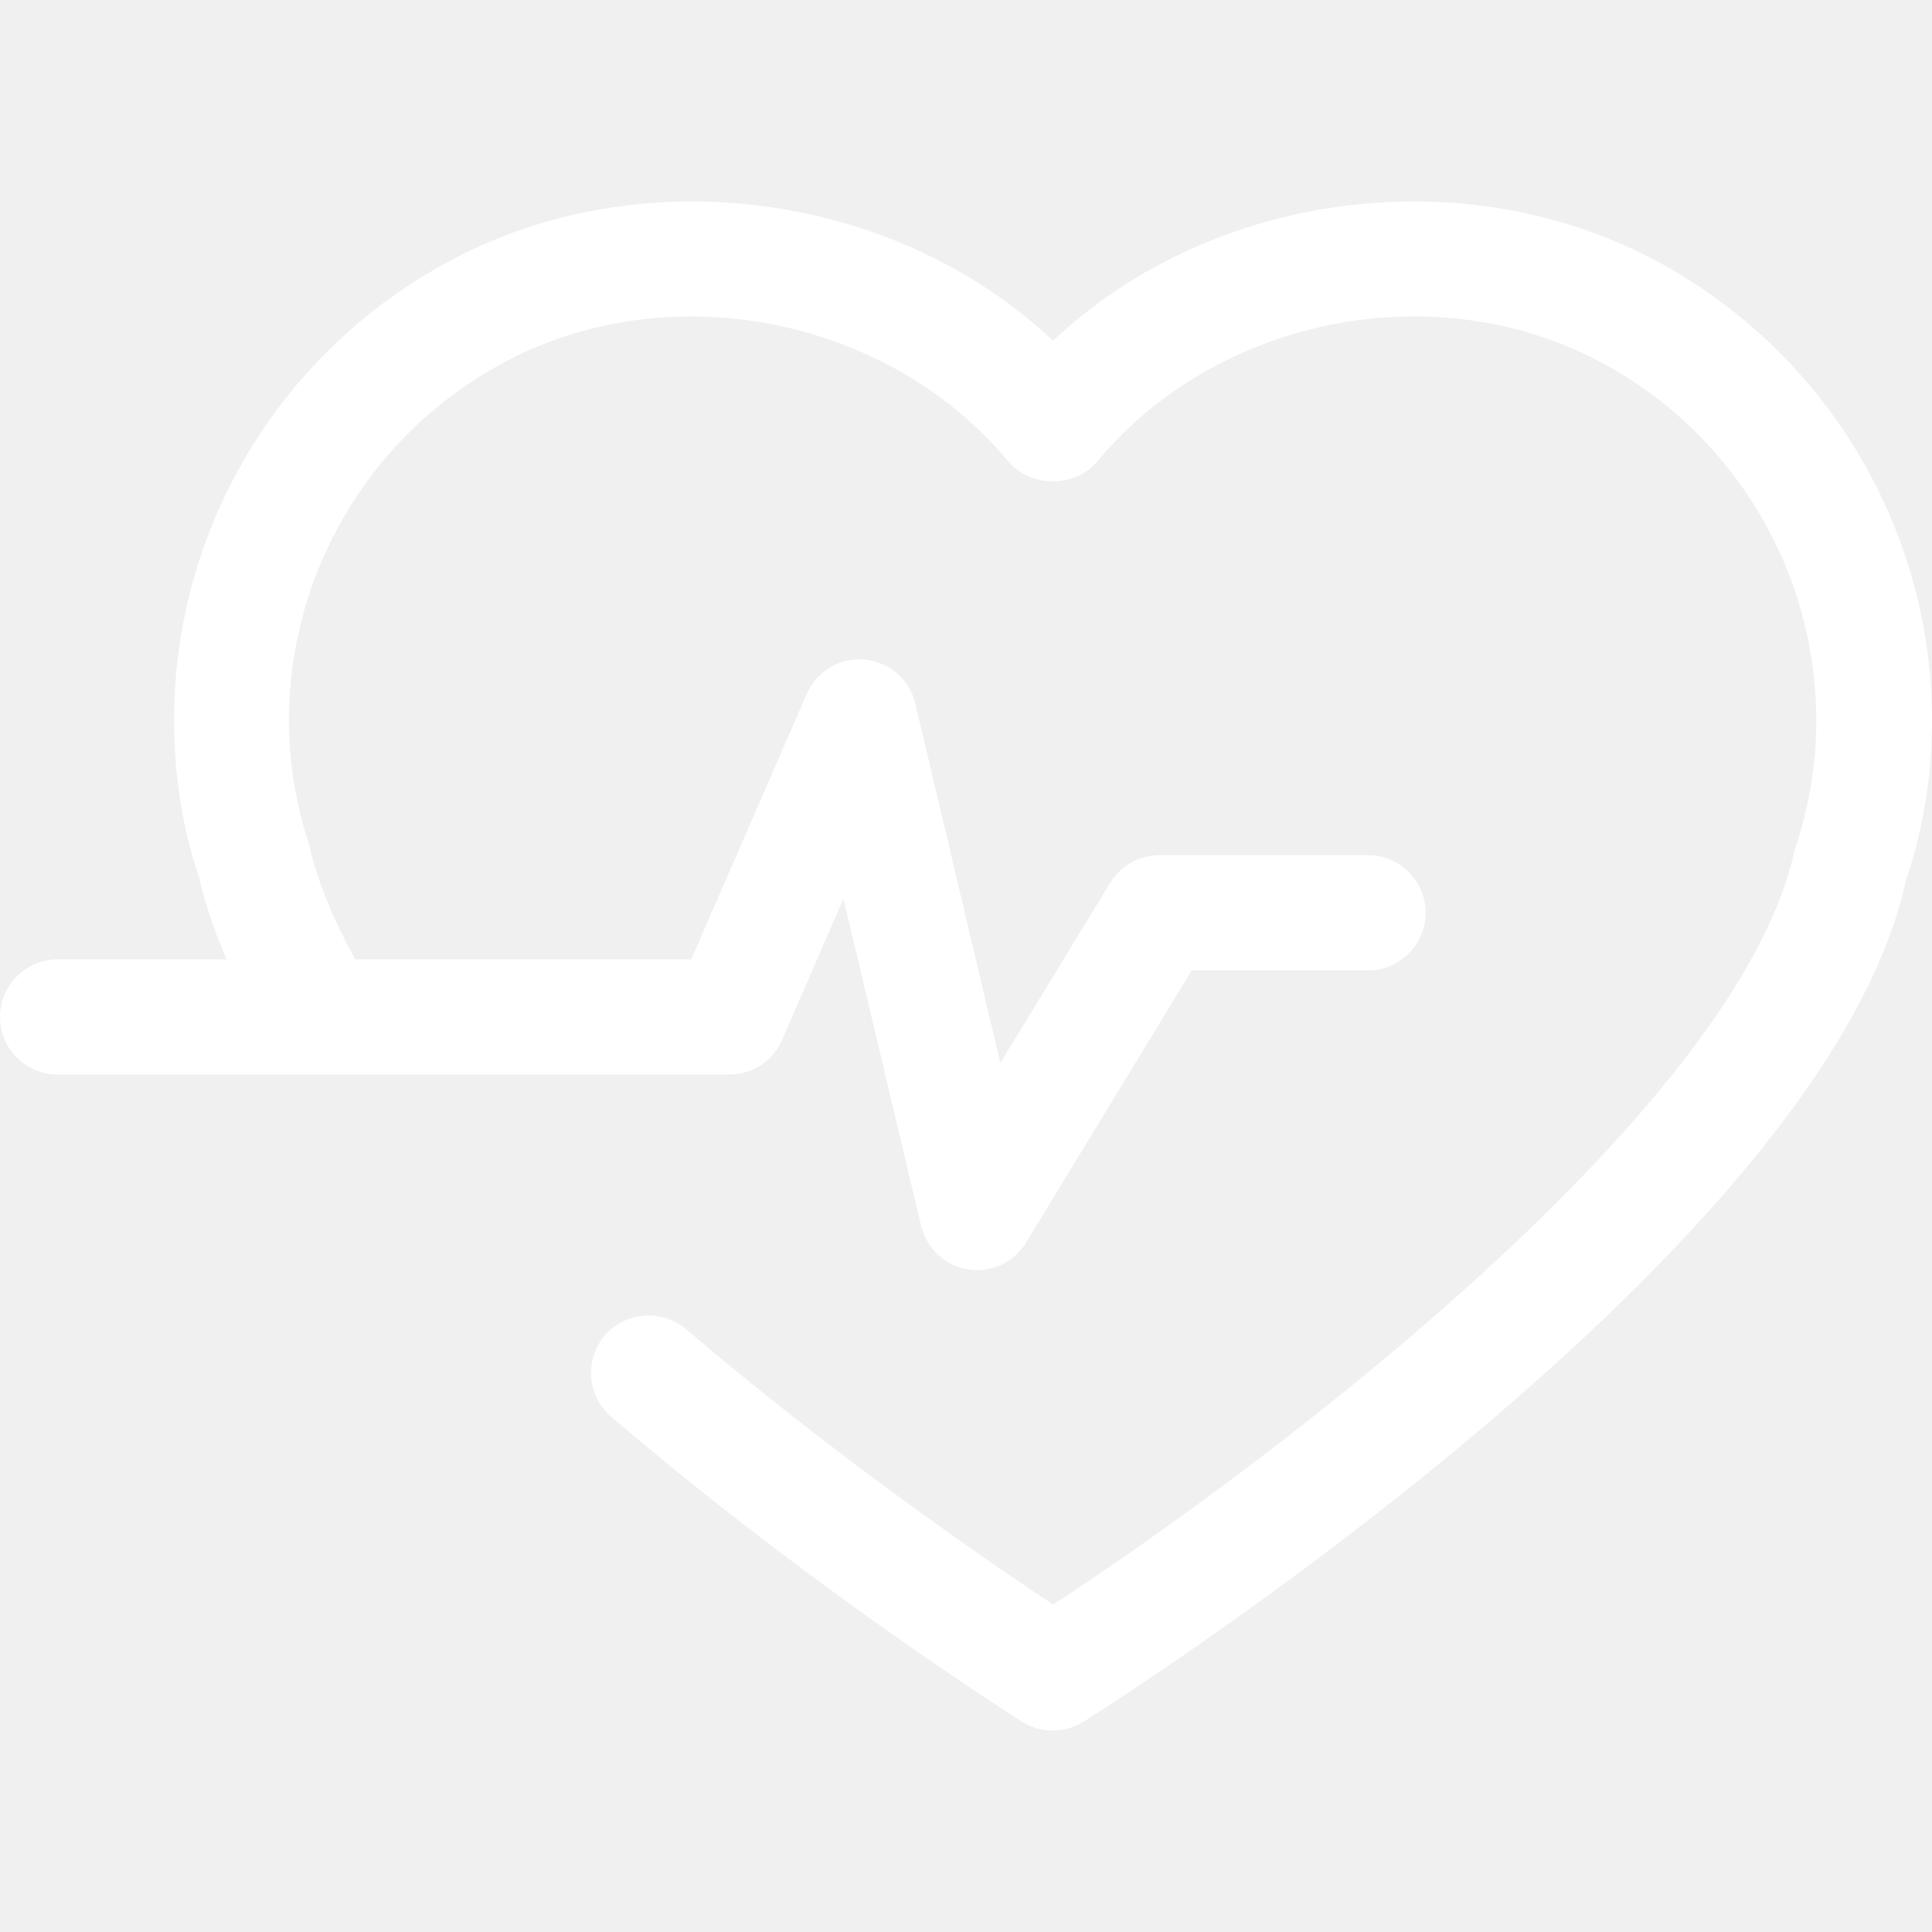
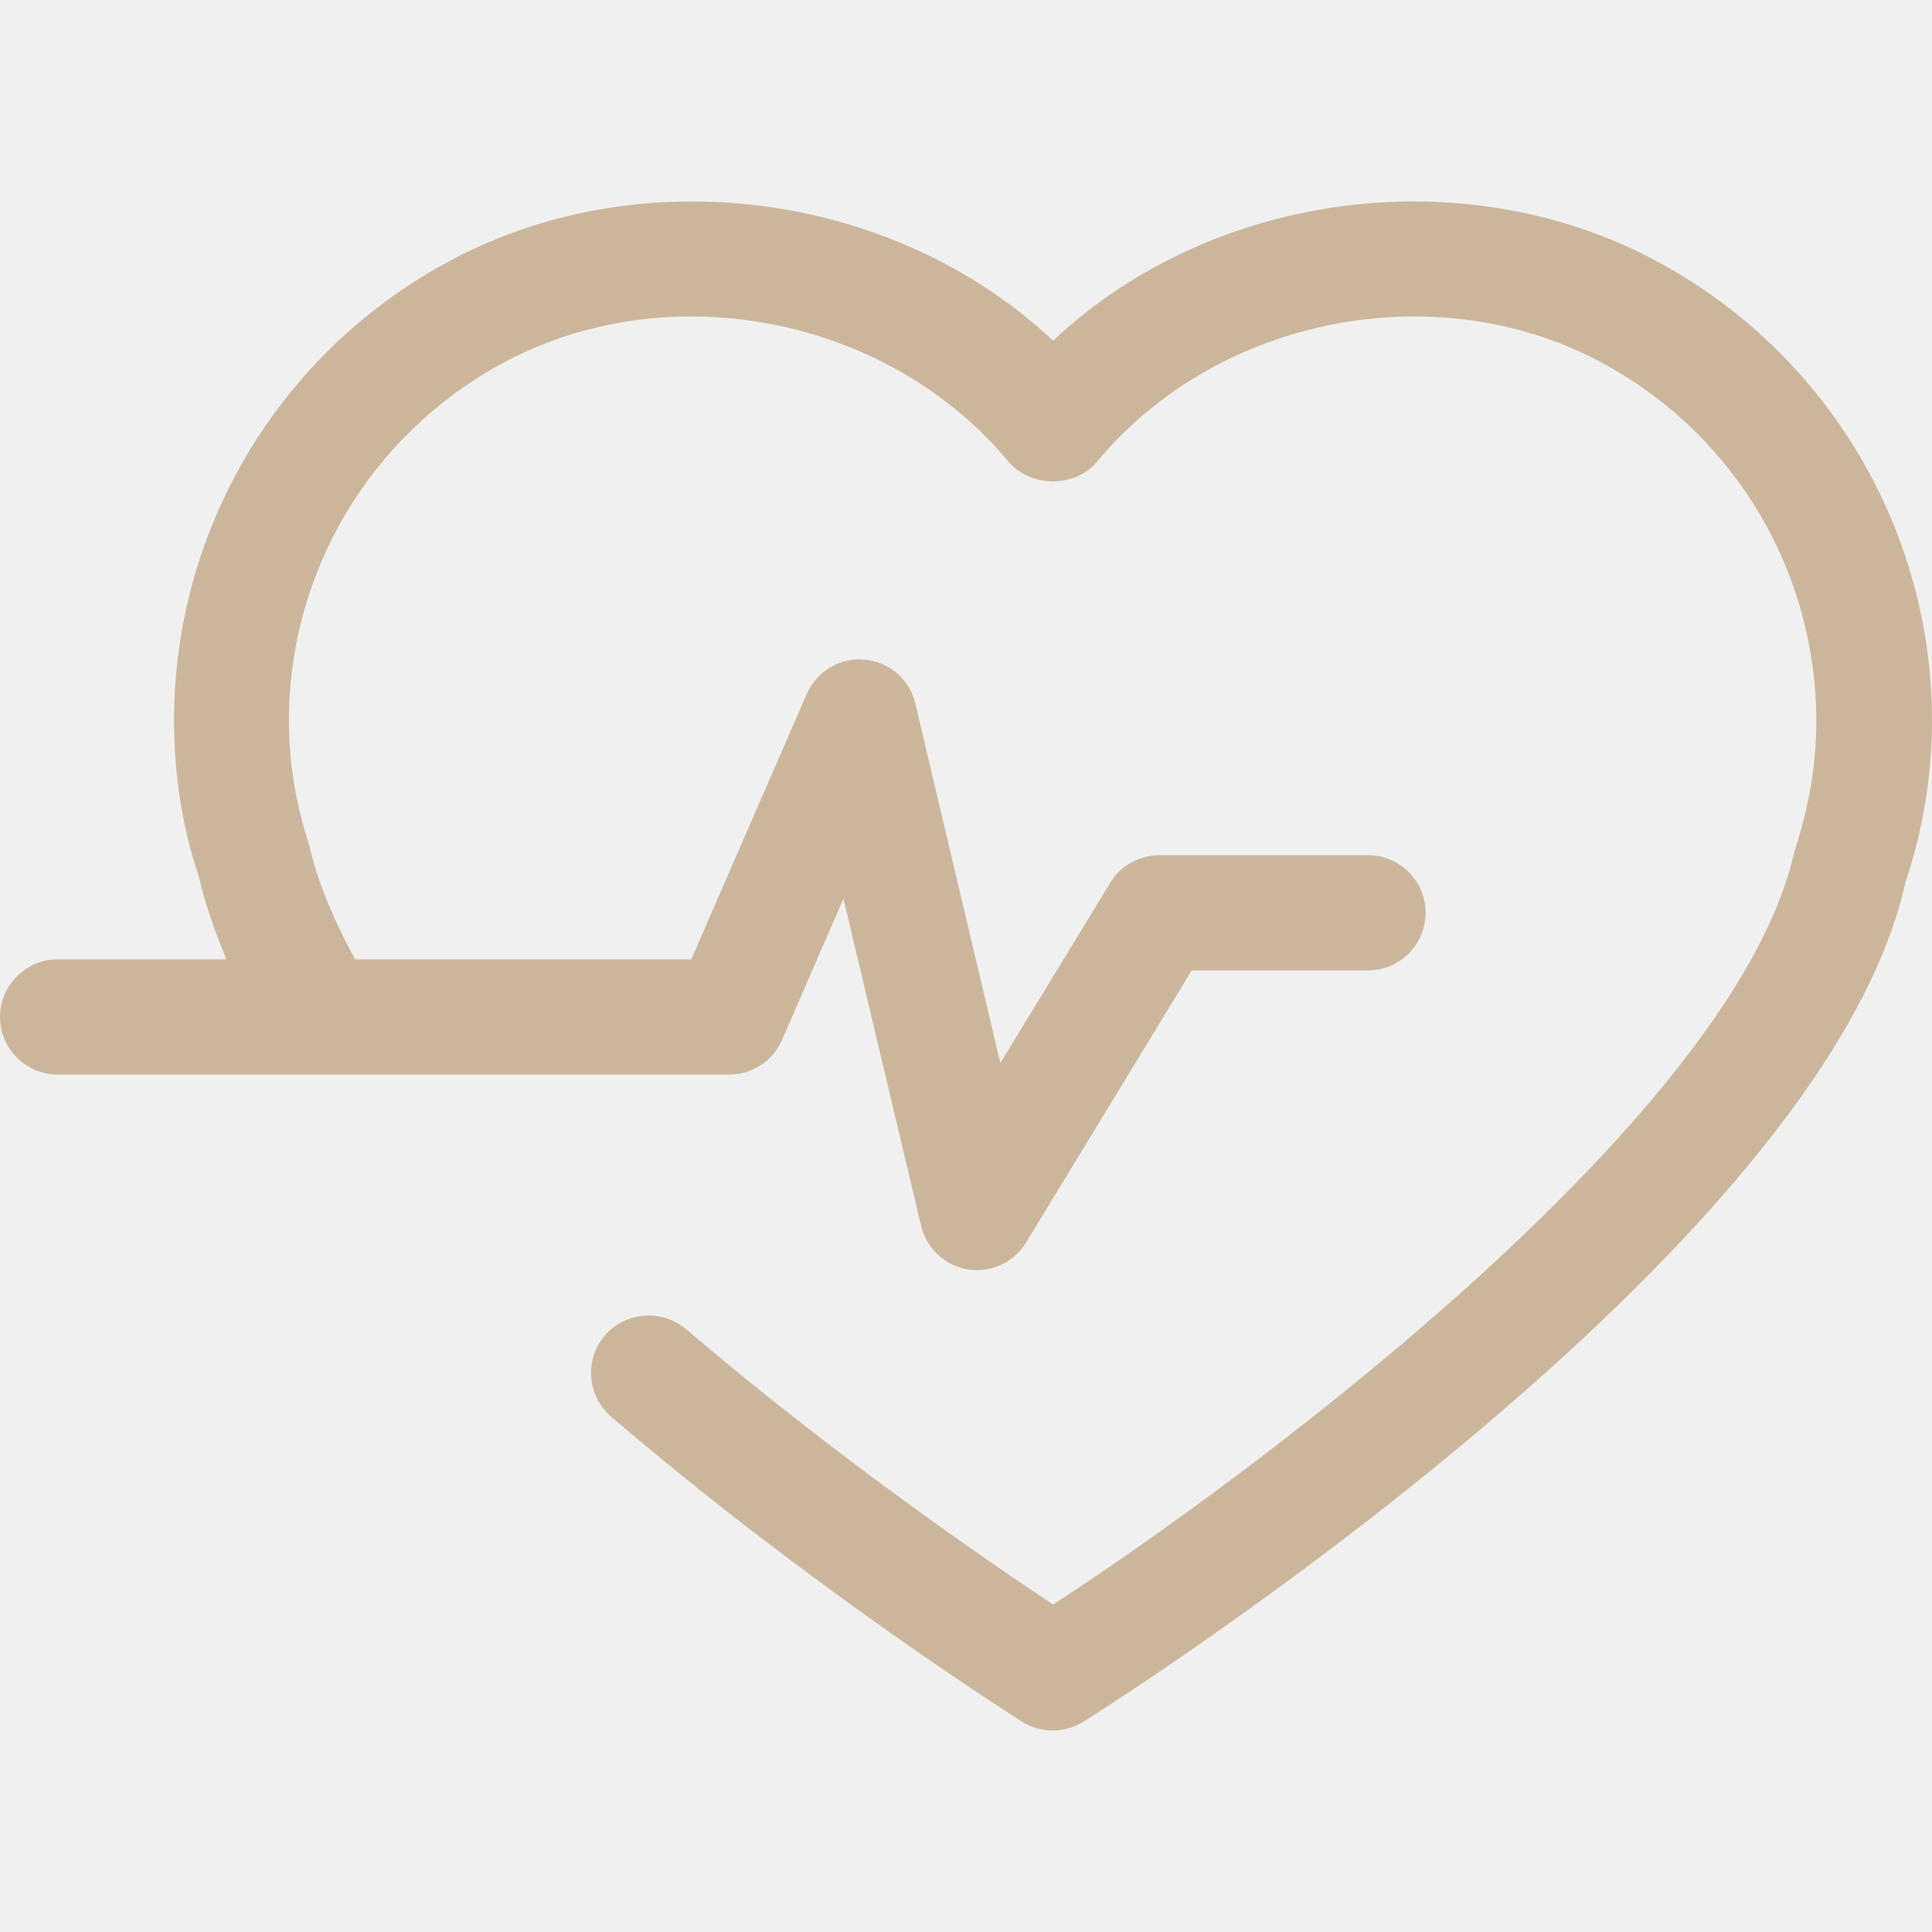
- <svg xmlns="http://www.w3.org/2000/svg" fill="white" version="1.1" id="Capa_1" x="0px" y="0px" width="94.006px" height="94.005px" viewBox="0 0 94.006 94.005" style="enable-background:new 0 0 94.006 94.005;" xml:space="preserve">
+ <svg xmlns="http://www.w3.org/2000/svg" fill="#CCB69B" version="1.1" id="Capa_1" x="0px" y="0px" width="94.006px" height="94.005px" viewBox="0 0 94.006 94.005" style="enable-background:new 0 0 94.006 94.005;" xml:space="preserve">
  <g>
    <path d="M94.006,35.071c0,2.673-0.438,5.31-1.288,7.845c-3.993,18.067-38.521,39.923-39.99,40.853   c-0.459,0.285-0.974,0.434-1.499,0.434c-0.524,0-1.046-0.132-1.505-0.434c-0.395-0.257-10.123-6.396-19.986-14.834   c-1.181-1.018-1.305-2.774-0.314-3.95c1.015-1.166,2.769-1.308,3.952-0.317c7.352,6.281,14.782,11.359,17.867,13.405   c10.37-6.761,33.263-23.962,36.069-36.648c0.733-2.241,1.064-4.279,1.064-6.348c0-7.202-3.921-13.841-10.235-17.319   c-8.063-4.474-18.856-2.411-24.755,4.7c-1.06,1.284-3.24,1.284-4.32,0c-5.917-7.116-16.702-9.163-24.754-4.708   c-6.334,3.486-10.255,10.121-10.255,17.316c0,2.055,0.348,4.102,0.996,6.079c0.416,1.85,1.212,3.659,2.225,5.536h16.356   l5.617-12.909c0.481-1.105,1.63-1.8,2.812-1.676c1.204,0.105,2.208,0.971,2.476,2.147l4.135,17.482l5.349-8.771   c0.504-0.833,1.411-1.342,2.391-1.342h10.151c1.545,0,2.801,1.251,2.801,2.803c0,1.544-1.256,2.802-2.801,2.802h-8.578   l-8.058,13.236c-0.514,0.844-1.42,1.348-2.383,1.348c-0.153,0-0.301-0.012-0.438-0.033c-1.129-0.181-2.018-1.013-2.289-2.118   L41.04,43.726l-2.986,6.873c-0.446,1.033-1.457,1.685-2.572,1.685H2.802C1.268,52.283,0,51.029,0,49.482   c0-1.544,1.268-2.802,2.802-2.802h8.217c-0.583-1.391-1.054-2.741-1.346-4.047c-0.782-2.268-1.205-4.909-1.205-7.568   c0-9.242,5.026-17.751,13.147-22.225c9.406-5.203,21.853-3.567,29.626,3.737c7.752-7.305,20.19-8.94,29.612-3.737   C88.964,17.308,94.006,25.823,94.006,35.071z" />
  </g>
  <g>
</g>
  <g>
</g>
  <g>
</g>
  <g>
</g>
  <g>
</g>
  <g>
</g>
  <g>
</g>
  <g>
</g>
  <g>
</g>
  <g>
</g>
  <g>
</g>
  <g>
</g>
  <g>
</g>
  <g>
</g>
  <g>
</g>
</svg>
